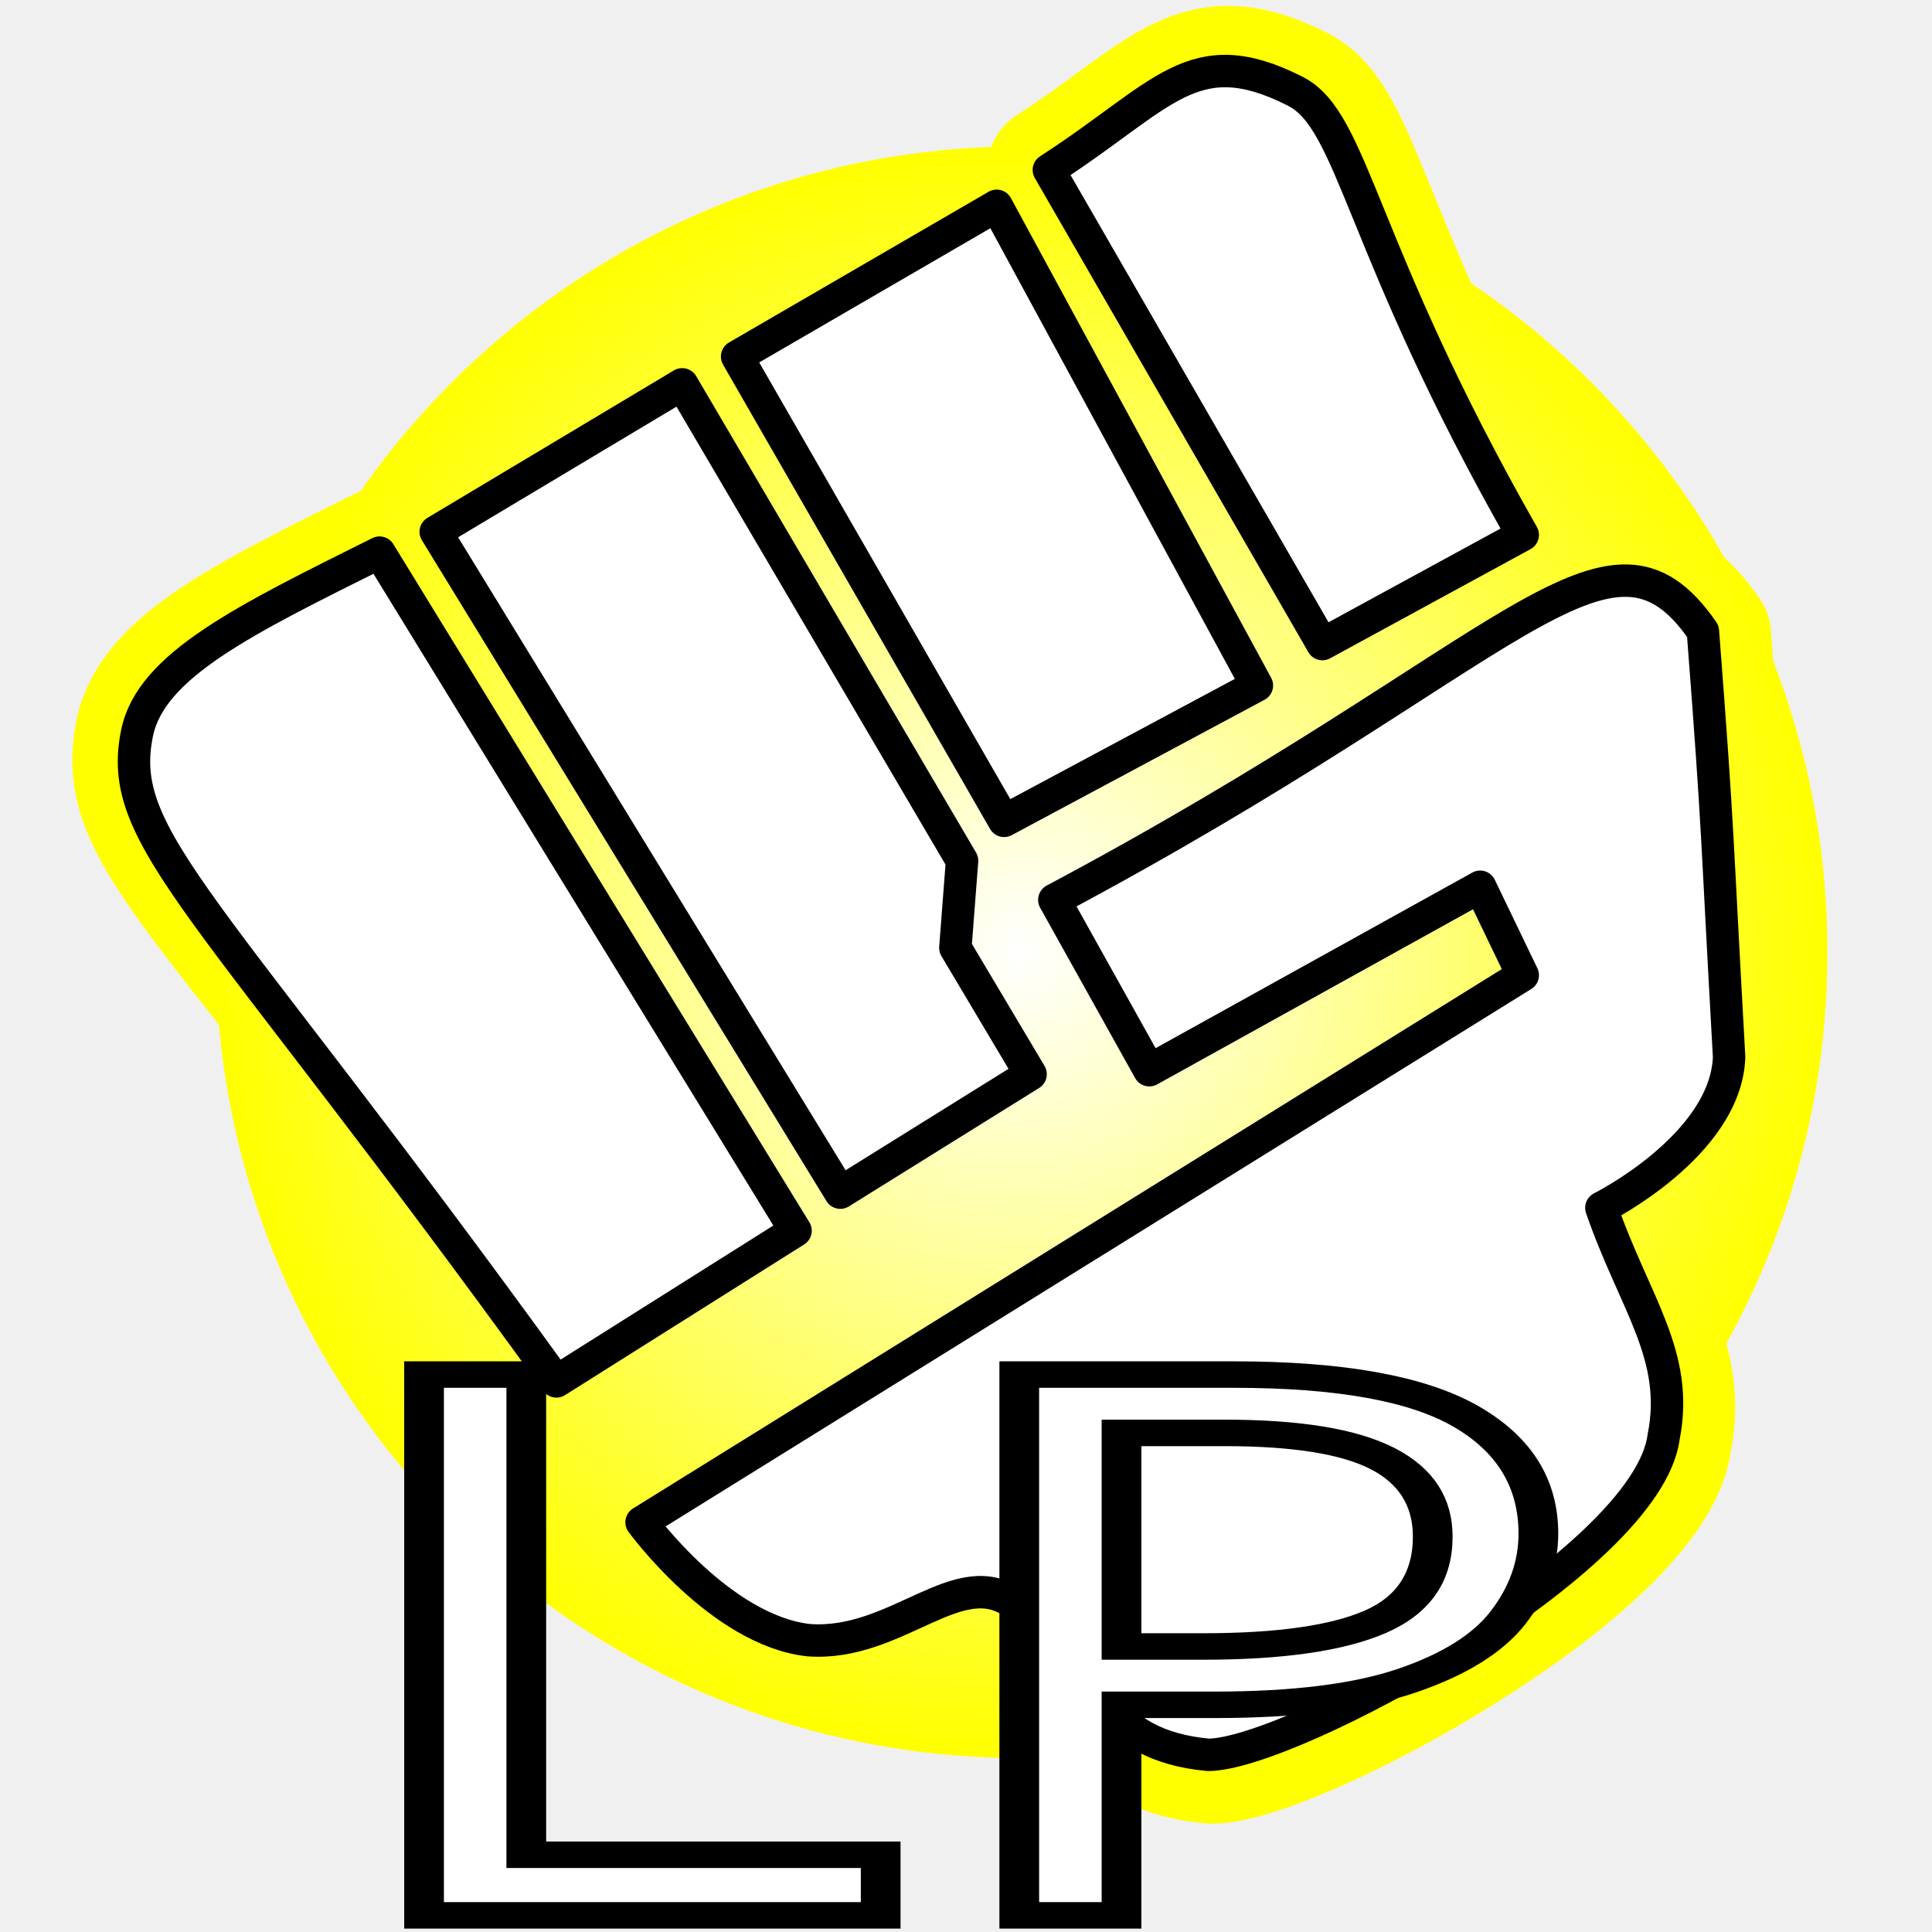
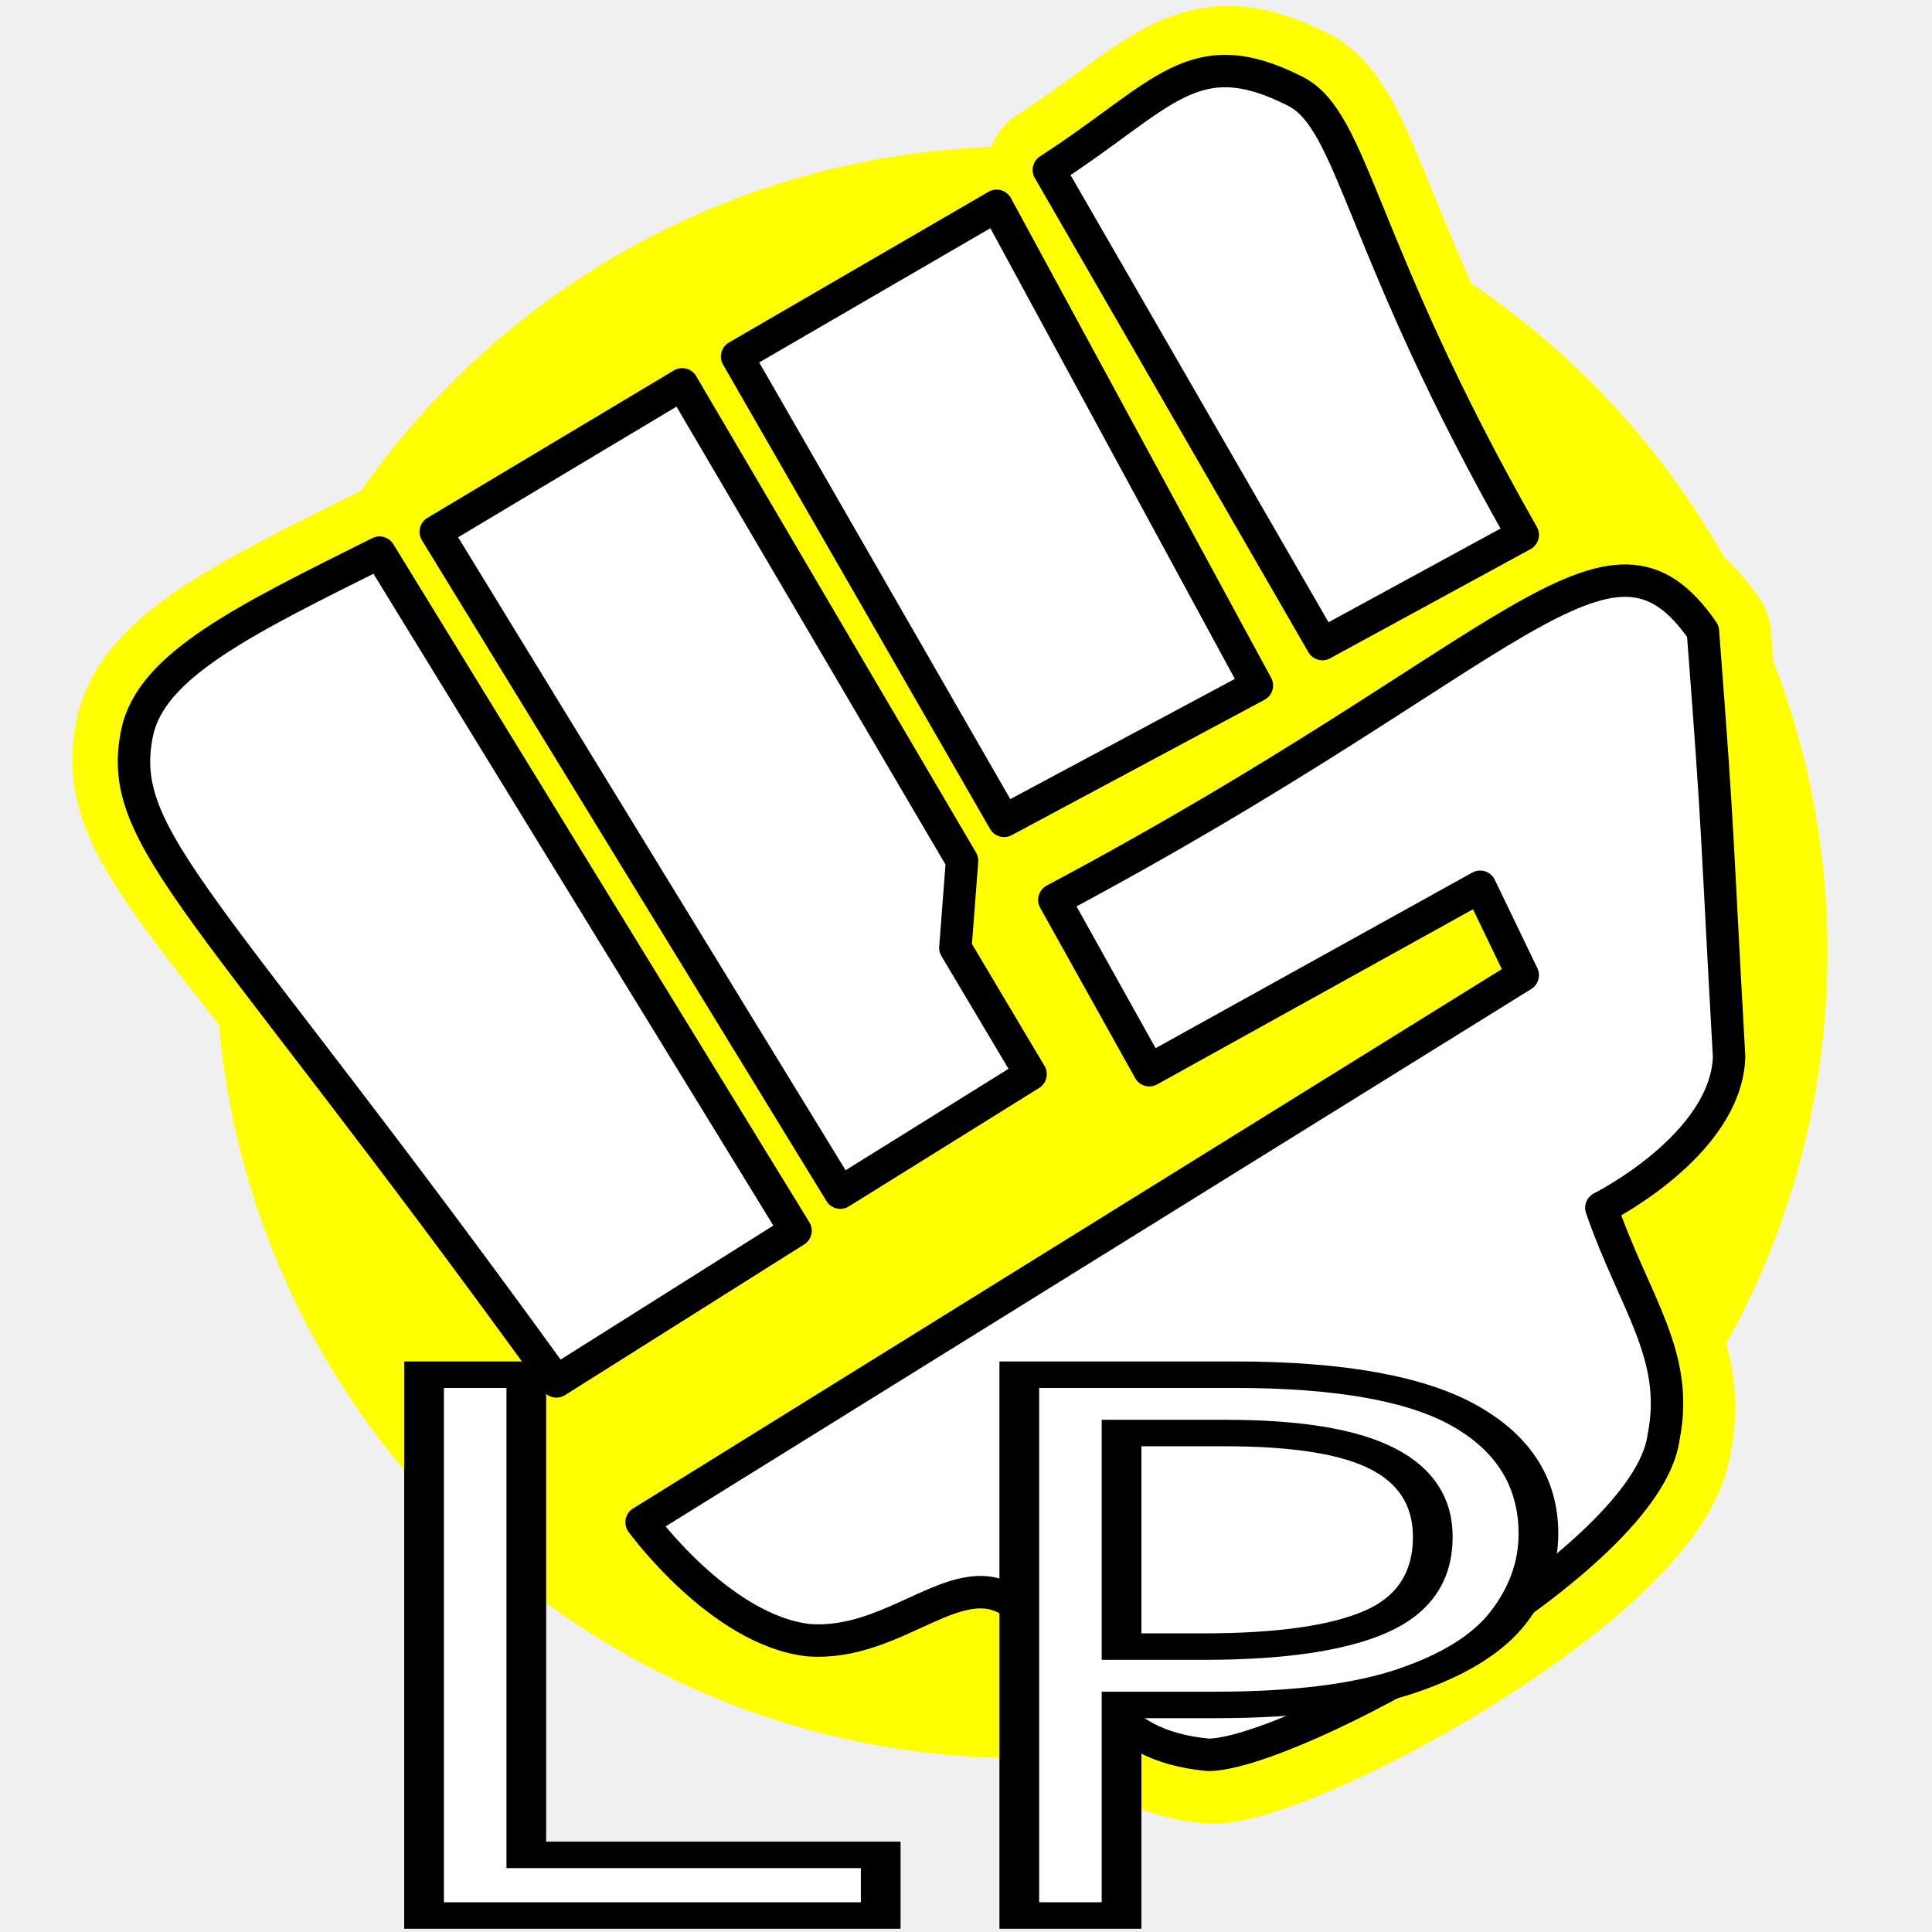
- <svg xmlns="http://www.w3.org/2000/svg" xmlns:xlink="http://www.w3.org/1999/xlink" width="48" height="48" viewBox="0 0 708.661 708.661">
+ <svg xmlns="http://www.w3.org/2000/svg" width="48" height="48" viewBox="0 0 708.661 708.661">
  <defs>
    <linearGradient id="a">
      <stop offset="0" stop-color="#fff" />
      <stop offset="1" stop-color="#ff0" />
    </linearGradient>
-     <radialGradient xlink:href="#a" id="b" cx="374.709" cy="692.997" fx="374.709" fy="692.997" r="295.596" gradientUnits="userSpaceOnUse" />
  </defs>
-   <g transform="translate(0 -343.7)" fill-rule="evenodd">
-     <path d="M140.33 546.315c-49.266 24.56-83.778 41.258-88.913 66.085-8.13 39.3 27.635 57.674 156.2 235.502l82.907-58.875zm245.513-140.383c42.193-27.2 52.765-47.952 90.4-28.85 21.546 10.938 23.16 56.854 83.43 162.732l-73.496 40.036zM422.77 737.73l121.357-67.288 15.62 32.442-323.215 200.658s28.837 39.65 61.278 43.255c32.442 2.403 55.27-28.837 75.698-13.217 31.24 27.636 32.44 51.667 70.89 55.27 30.04 0 161.008-70.89 167.015-116.55 6.008-30.037-10.814-49.262-22.83-84.107 0 0 45.66-22.83 46.86-55.27-4.805-85.31-3.603-78.1-9.61-156.2-34.846-50.466-68.49 8.41-237.907 98.525z" fill="#ff0" stroke="#ff0" stroke-width="47.579" stroke-linejoin="round" />
-     <circle cx="374.709" cy="692.997" r="295.596" fill="url(#b)" />
+   <g transform="translate(0 -343.7)" fill-rule="evenodd" fill="#ff0">
+     <path d="M140.33 546.315c-49.266 24.56-83.778 41.258-88.913 66.085-8.13 39.3 27.635 57.674 156.2 235.502l82.907-58.875zm245.513-140.383c42.193-27.2 52.765-47.952 90.4-28.85 21.546 10.938 23.16 56.854 83.43 162.732l-73.496 40.036zM422.77 737.73l121.357-67.288 15.62 32.442-323.215 200.658s28.837 39.65 61.278 43.255c32.442 2.403 55.27-28.837 75.698-13.217 31.24 27.636 32.44 51.667 70.89 55.27 30.04 0 161.008-70.89 167.015-116.55 6.008-30.037-10.814-49.262-22.83-84.107 0 0 45.66-22.83 46.86-55.27-4.805-85.31-3.603-78.1-9.61-156.2-34.846-50.466-68.49 8.41-237.907 98.525z" stroke="#ff0" stroke-width="47.579" stroke-linejoin="round" />
+     <circle cx="374.709" cy="692.997" r="295.596" />
  </g>
  <g fill="#fff" fill-rule="evenodd" stroke="#000" stroke-width="11.895" stroke-linejoin="round">
    <path d="M139.207 202.708c-49.267 24.56-83.78 41.258-88.914 66.085-8.13 39.3 25.232 60.077 153.797 237.906l87.713-55.272zM384.72 62.325c42.192-27.2 52.763-47.952 90.397-28.85 21.548 10.938 23.162 56.854 83.43 162.732l-73.495 40.036zM159.83 195.057l90.4-54.082 102.654 174.748-2.453 31.937 27.586 46.355-69.79 43.45zm110.543-64.282l95.204-55.284 95.446 175.95-92.72 49.648z" />
    <path d="M421.57 392.552l121.355-67.287 15.62 32.442L235.33 558.365s28.837 39.65 61.28 43.256c32.44 2.404 55.27-28.837 75.696-13.216 31.24 27.635 32.442 51.666 70.89 55.27 30.04 0 161.008-70.89 167.016-116.55 6.008-30.038-10.814-49.262-22.83-84.107 0 0 45.66-22.83 46.86-55.27-4.805-85.31-3.604-78.102-9.612-156.202-34.844-50.465-68.488 8.41-237.905 98.527z" />
  </g>
-   <text style="line-height:0%" x="94.007" y="1281.298" transform="matrix(1.22466 0 0 .81656 0 -343.7)" font-family="sans-serif" letter-spacing="0" word-spacing="0" stroke-width="10">
+   <text style="line-height:0%" x="94.007" y="1281.298" transform="matrix(1.2247 0 0 .8166 0 -343.7)" font-family="sans-serif" letter-spacing="0" word-spacing="0" stroke-width="10">
    <tspan x="94.007" y="1281.298" style="line-height:1.25;-inkscape-font-specification:'Impact Condensed'" font-stretch="condensed" font-size="340.214" font-family="Impact" fill="#fff" stroke="#000" stroke-width="11.895">LP</tspan>
  </text>
</svg>
